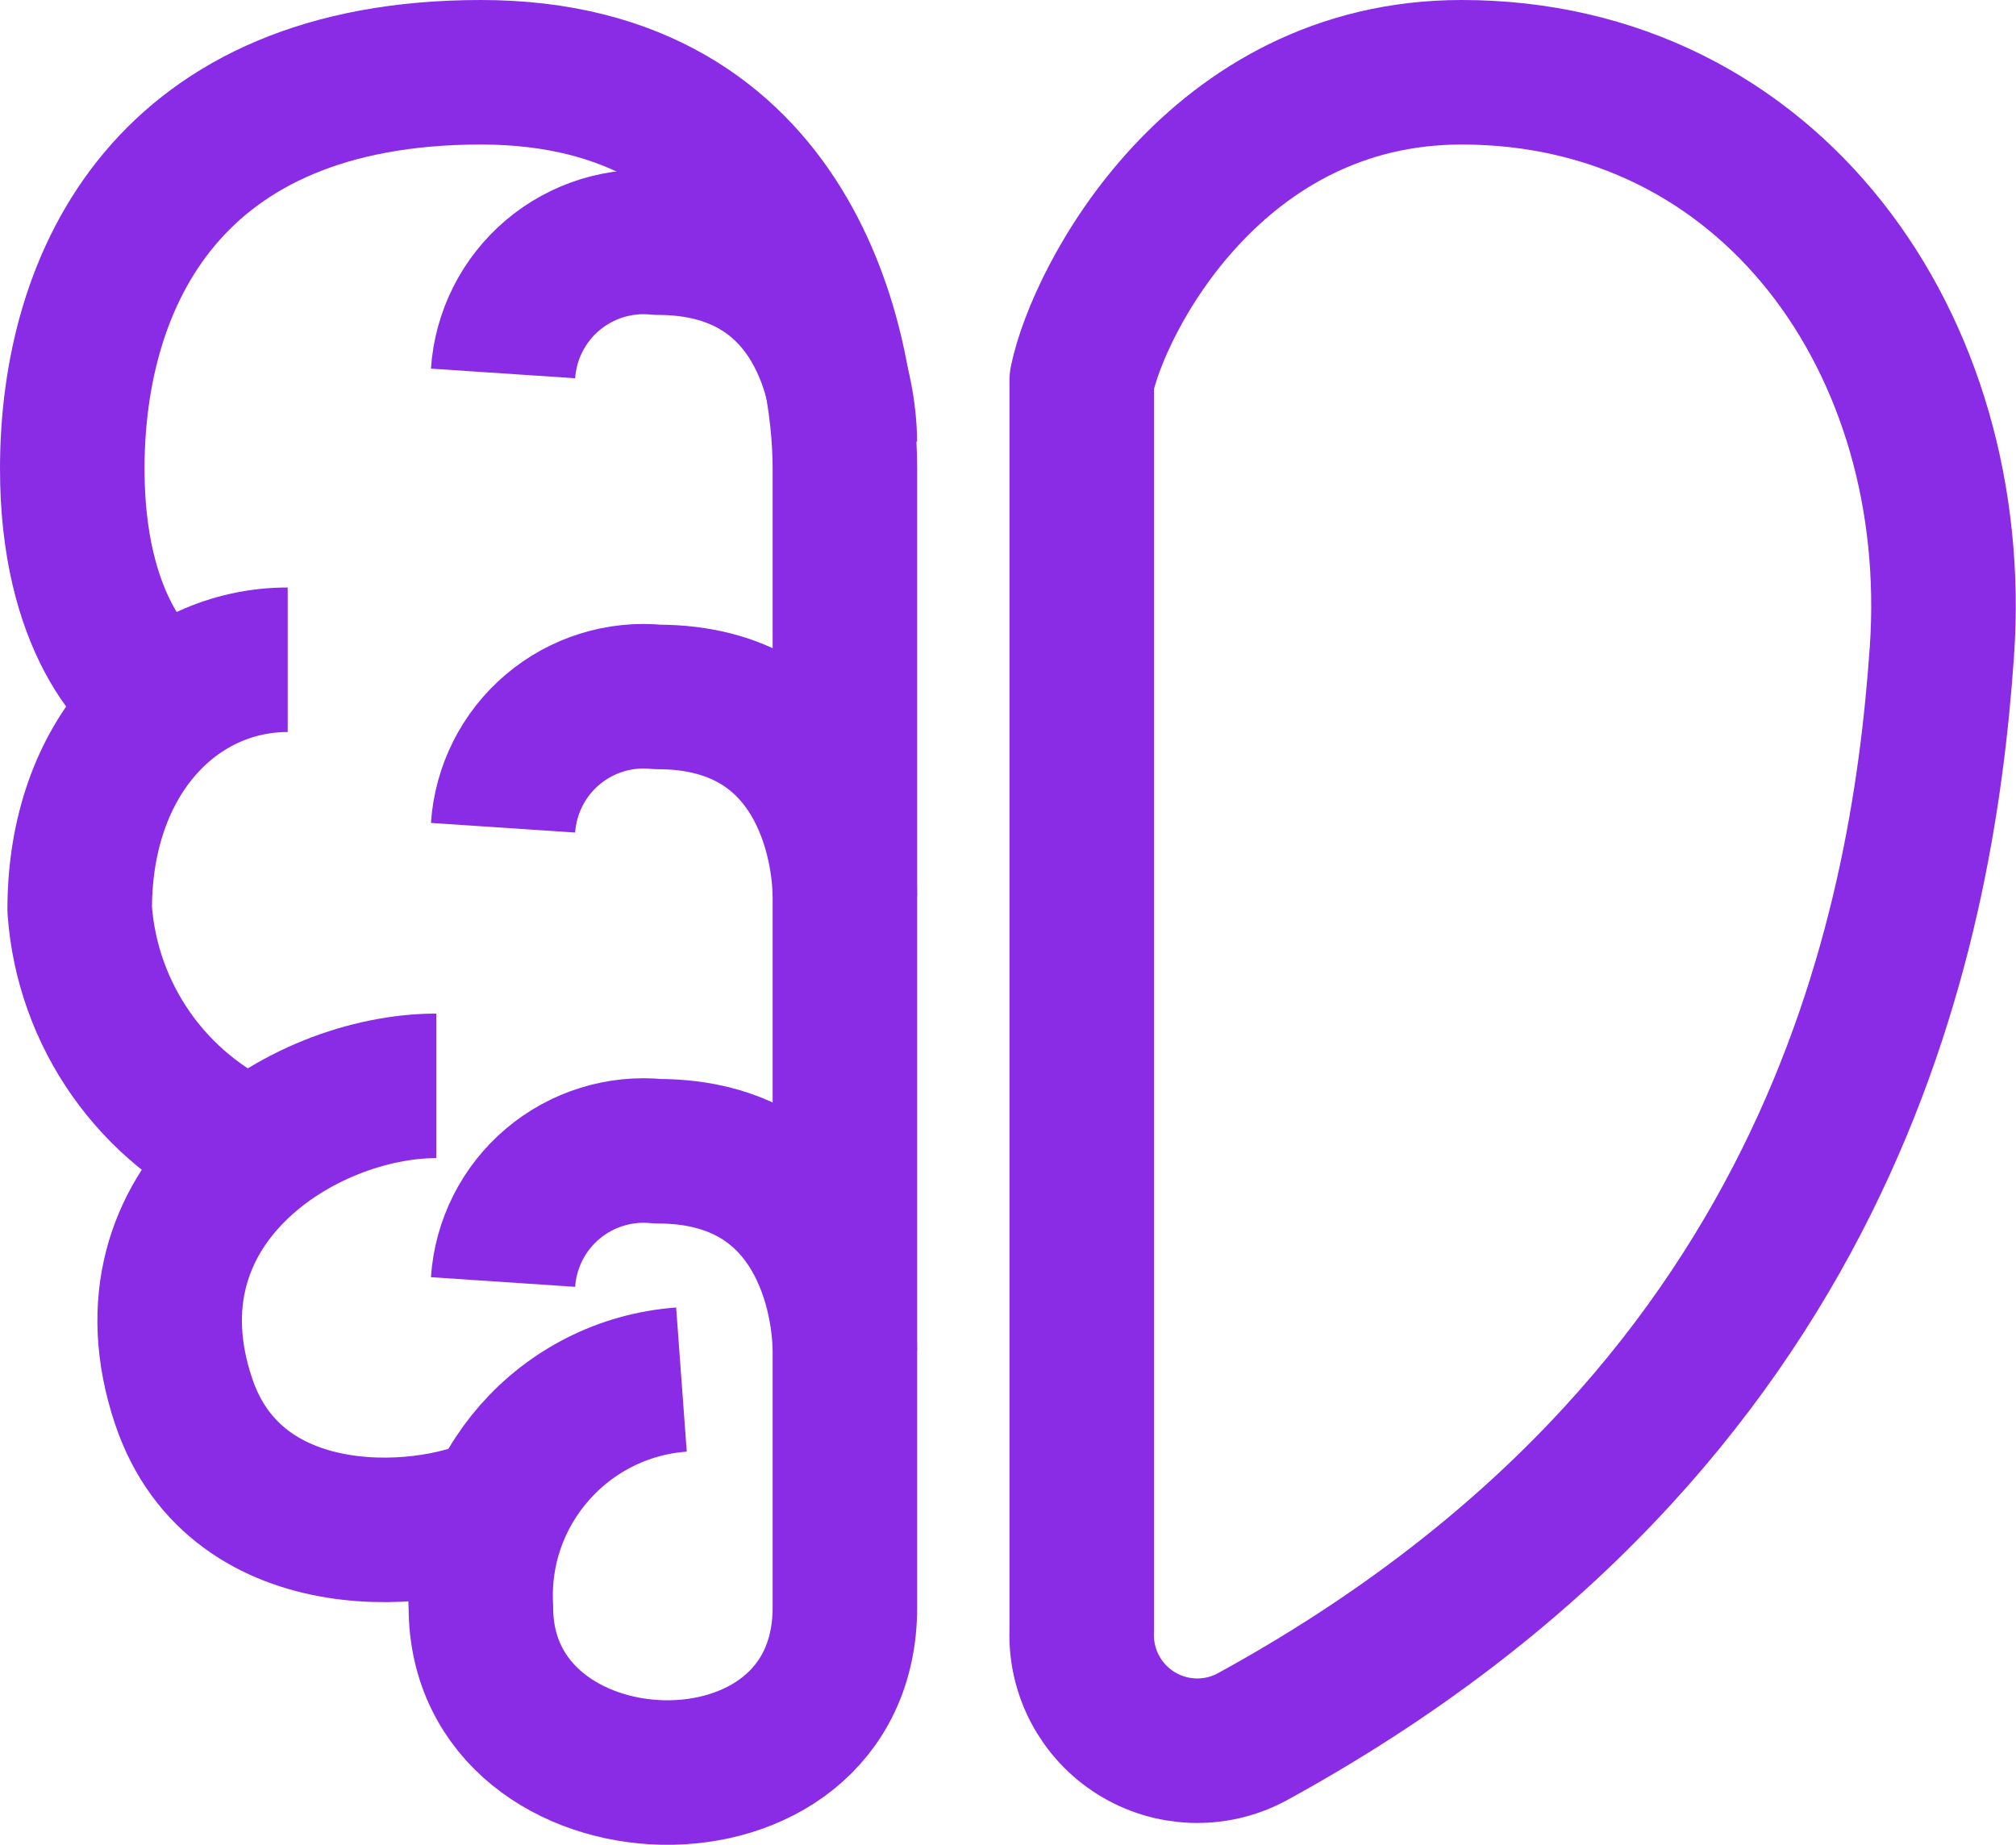
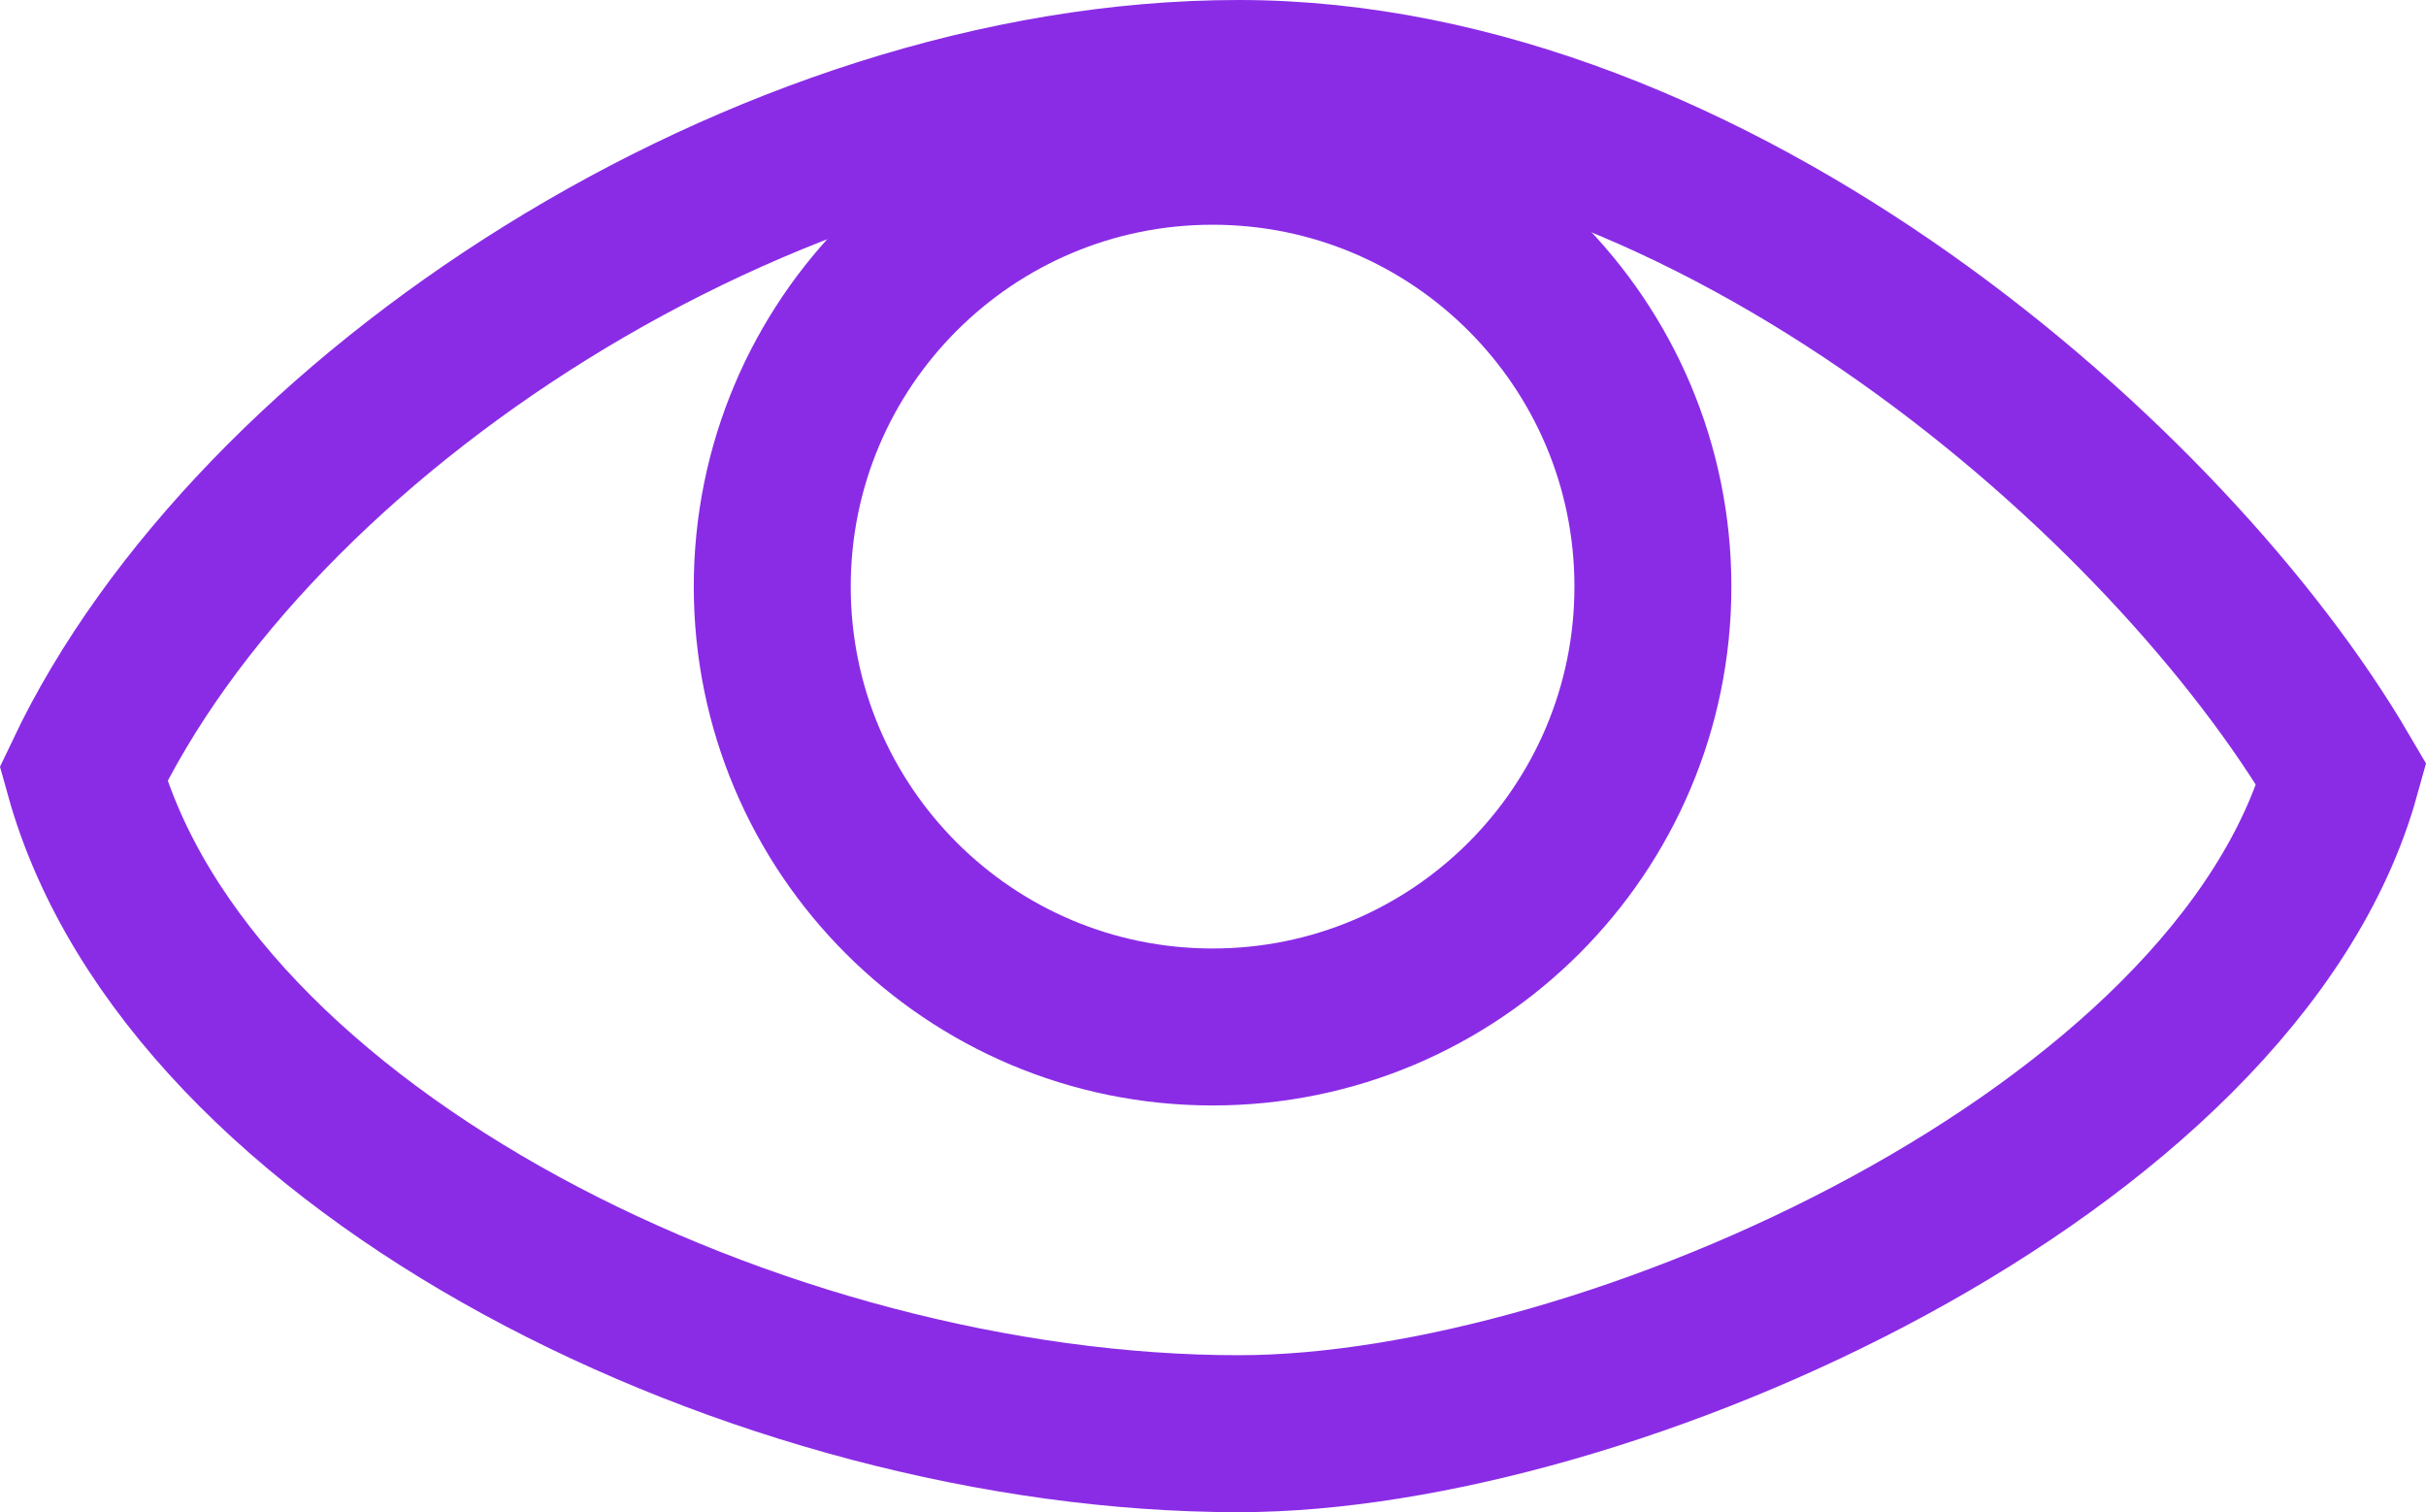
- <svg xmlns="http://www.w3.org/2000/svg" width="41.847" height="38.294" viewBox="0 0 41.847 38.294">
-   <g id="Psychology" transform="translate(1.5 1.5)">
-     <path id="Line_01" d="M299.645,319.137a4.5,4.5,0,0,0-4.163,4.726c0,4.422,7.556,4.726,7.556,0V300.232c0-2.439-1.08-8.232-7.556-8.232S287,296.269,287,300.232c0,3.171,1.336,4.574,2,4.879" transform="translate(-287 -292)" fill="none" stroke="#8a2ce6" stroke-linejoin="round" stroke-width="3" />
-     <path id="Line_02" d="M295.484,316.939c-1.388.763-5.521,1.158-6.63-2.135-1.388-4.116,2.466-6.554,5.242-6.554" transform="translate(-286.54 -287.21)" fill="none" stroke="#8a2ce6" stroke-linejoin="round" stroke-width="3" />
-     <path id="Line_03" d="M290.665,311.633a5.957,5.957,0,0,1-3.546-5.03c0-3.2,2-5.184,4.318-5.184" transform="translate(-286.965 -289.224)" fill="none" stroke="#8a2ce6" stroke-linejoin="round" stroke-width="3" />
-     <path id="Line_04" d="M311.07,292c-5.118,0-7.539,4.722-7.886,6.4v25.953a2.4,2.4,0,0,0,3.52,2.21c12.014-6.568,13.925-16.661,14.334-22.527C321.485,297.636,317.468,292,311.07,292Z" transform="translate(-282.23 -292)" fill="none" stroke="#8a2ce6" stroke-linecap="round" stroke-linejoin="round" stroke-width="3" />
-     <path id="Line_05" d="M301,313.428c0-.975-.442-4.13-3.883-4.13a2.924,2.924,0,0,0-3.211,2.715" transform="translate(-284.964 -286.901)" fill="none" stroke="#8a2ce6" stroke-linejoin="round" stroke-width="3" />
-     <path id="Line_06" d="M301,306.145c0-.975-.442-4.13-3.883-4.13a2.924,2.924,0,0,0-3.211,2.715" transform="translate(-284.964 -289.048)" fill="none" stroke="#8a2ce6" stroke-linejoin="round" stroke-width="3" />
-     <path id="Line_07" d="M301,298.862c0-.975-.442-4.13-3.883-4.13a2.924,2.924,0,0,0-3.211,2.715" transform="translate(-284.964 -291.195)" fill="none" stroke="#8a2ce6" stroke-linejoin="round" stroke-width="3" />
+ <svg xmlns="http://www.w3.org/2000/svg" width="46.368" height="28.895" viewBox="0 0 46.368 28.895">
+   <g id="Eye" transform="translate(1.595 1.5)">
+     <path id="Shape_01" d="M193.081,321.9c7.051,0,19.07-5.378,21.077-12.6C210.921,303.769,202.175,296,193.081,296S174.237,302.474,171,309.291C173.007,316.517,183.948,321.9,193.081,321.9Z" transform="translate(-171 -296)" fill="none" stroke="#8a2ce6" stroke-linecap="round" stroke-width="3" />
+     <path id="Shape_02" d="M198,305.416A8.416,8.416,0,1,1,189.583,297,8.416,8.416,0,0,1,198,305.416Z" transform="translate(-168.003 -295.705)" fill="none" stroke="#8a2ce6" stroke-width="3" />
  </g>
</svg>
